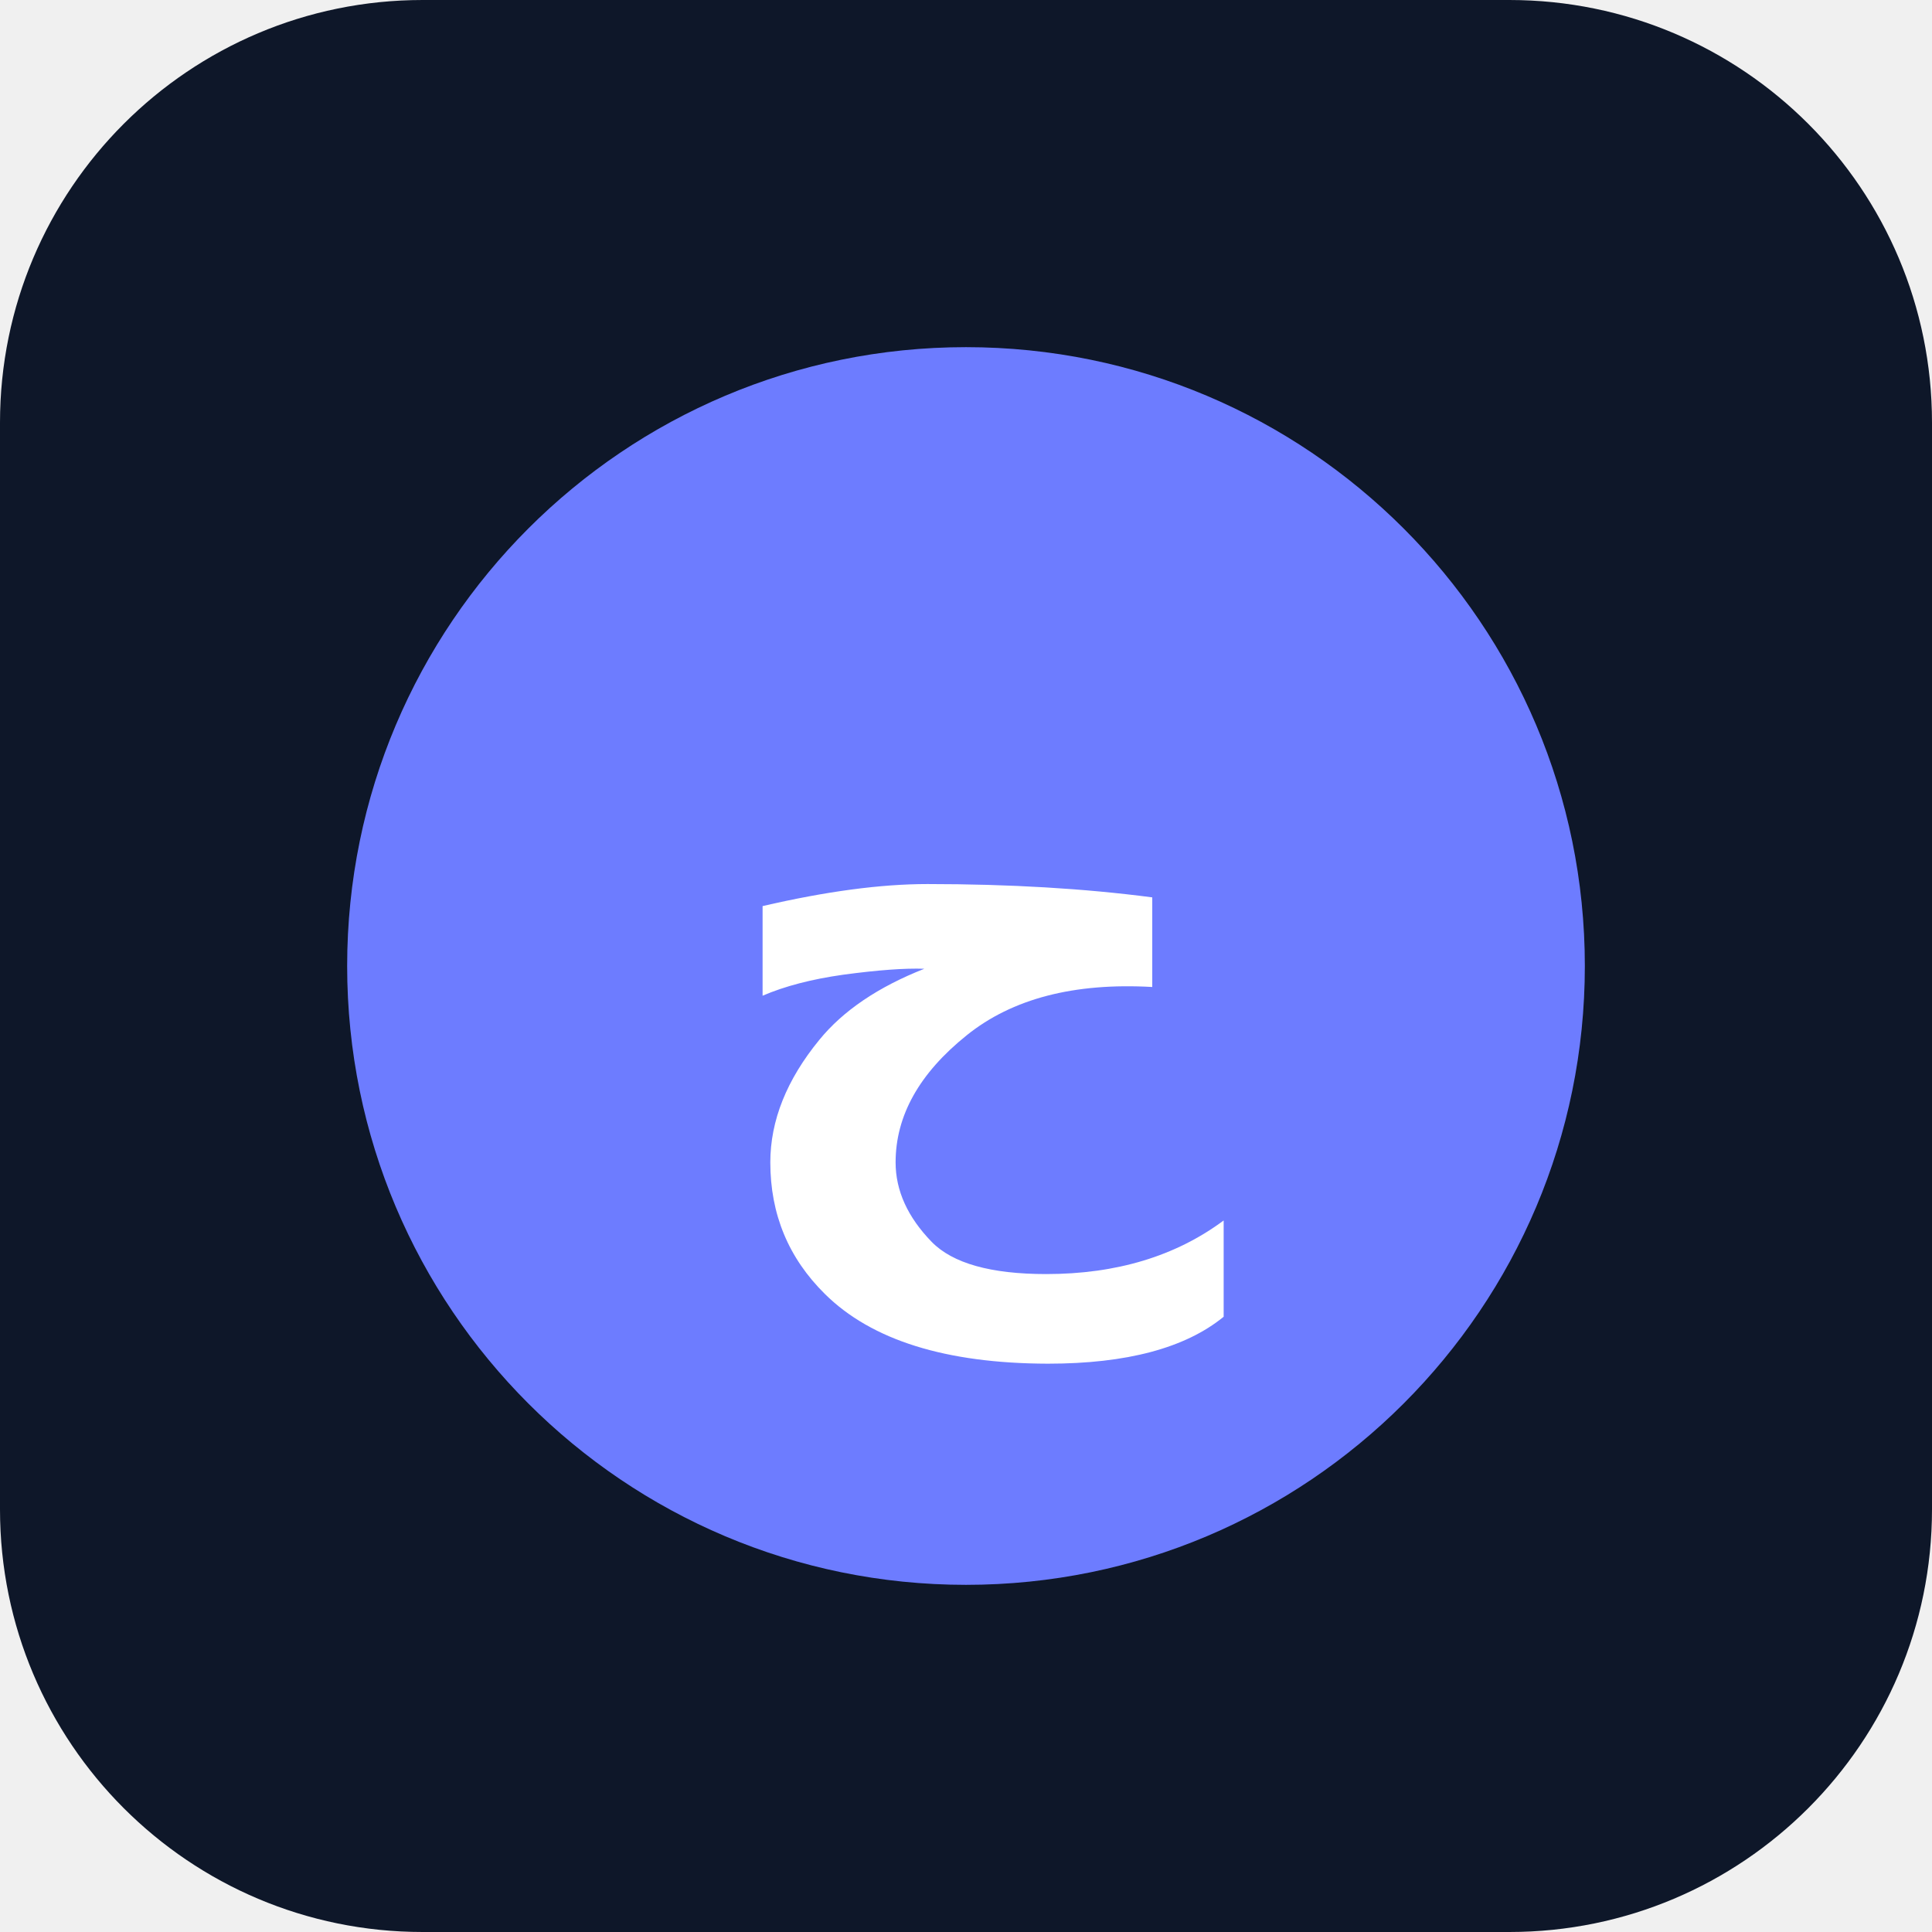
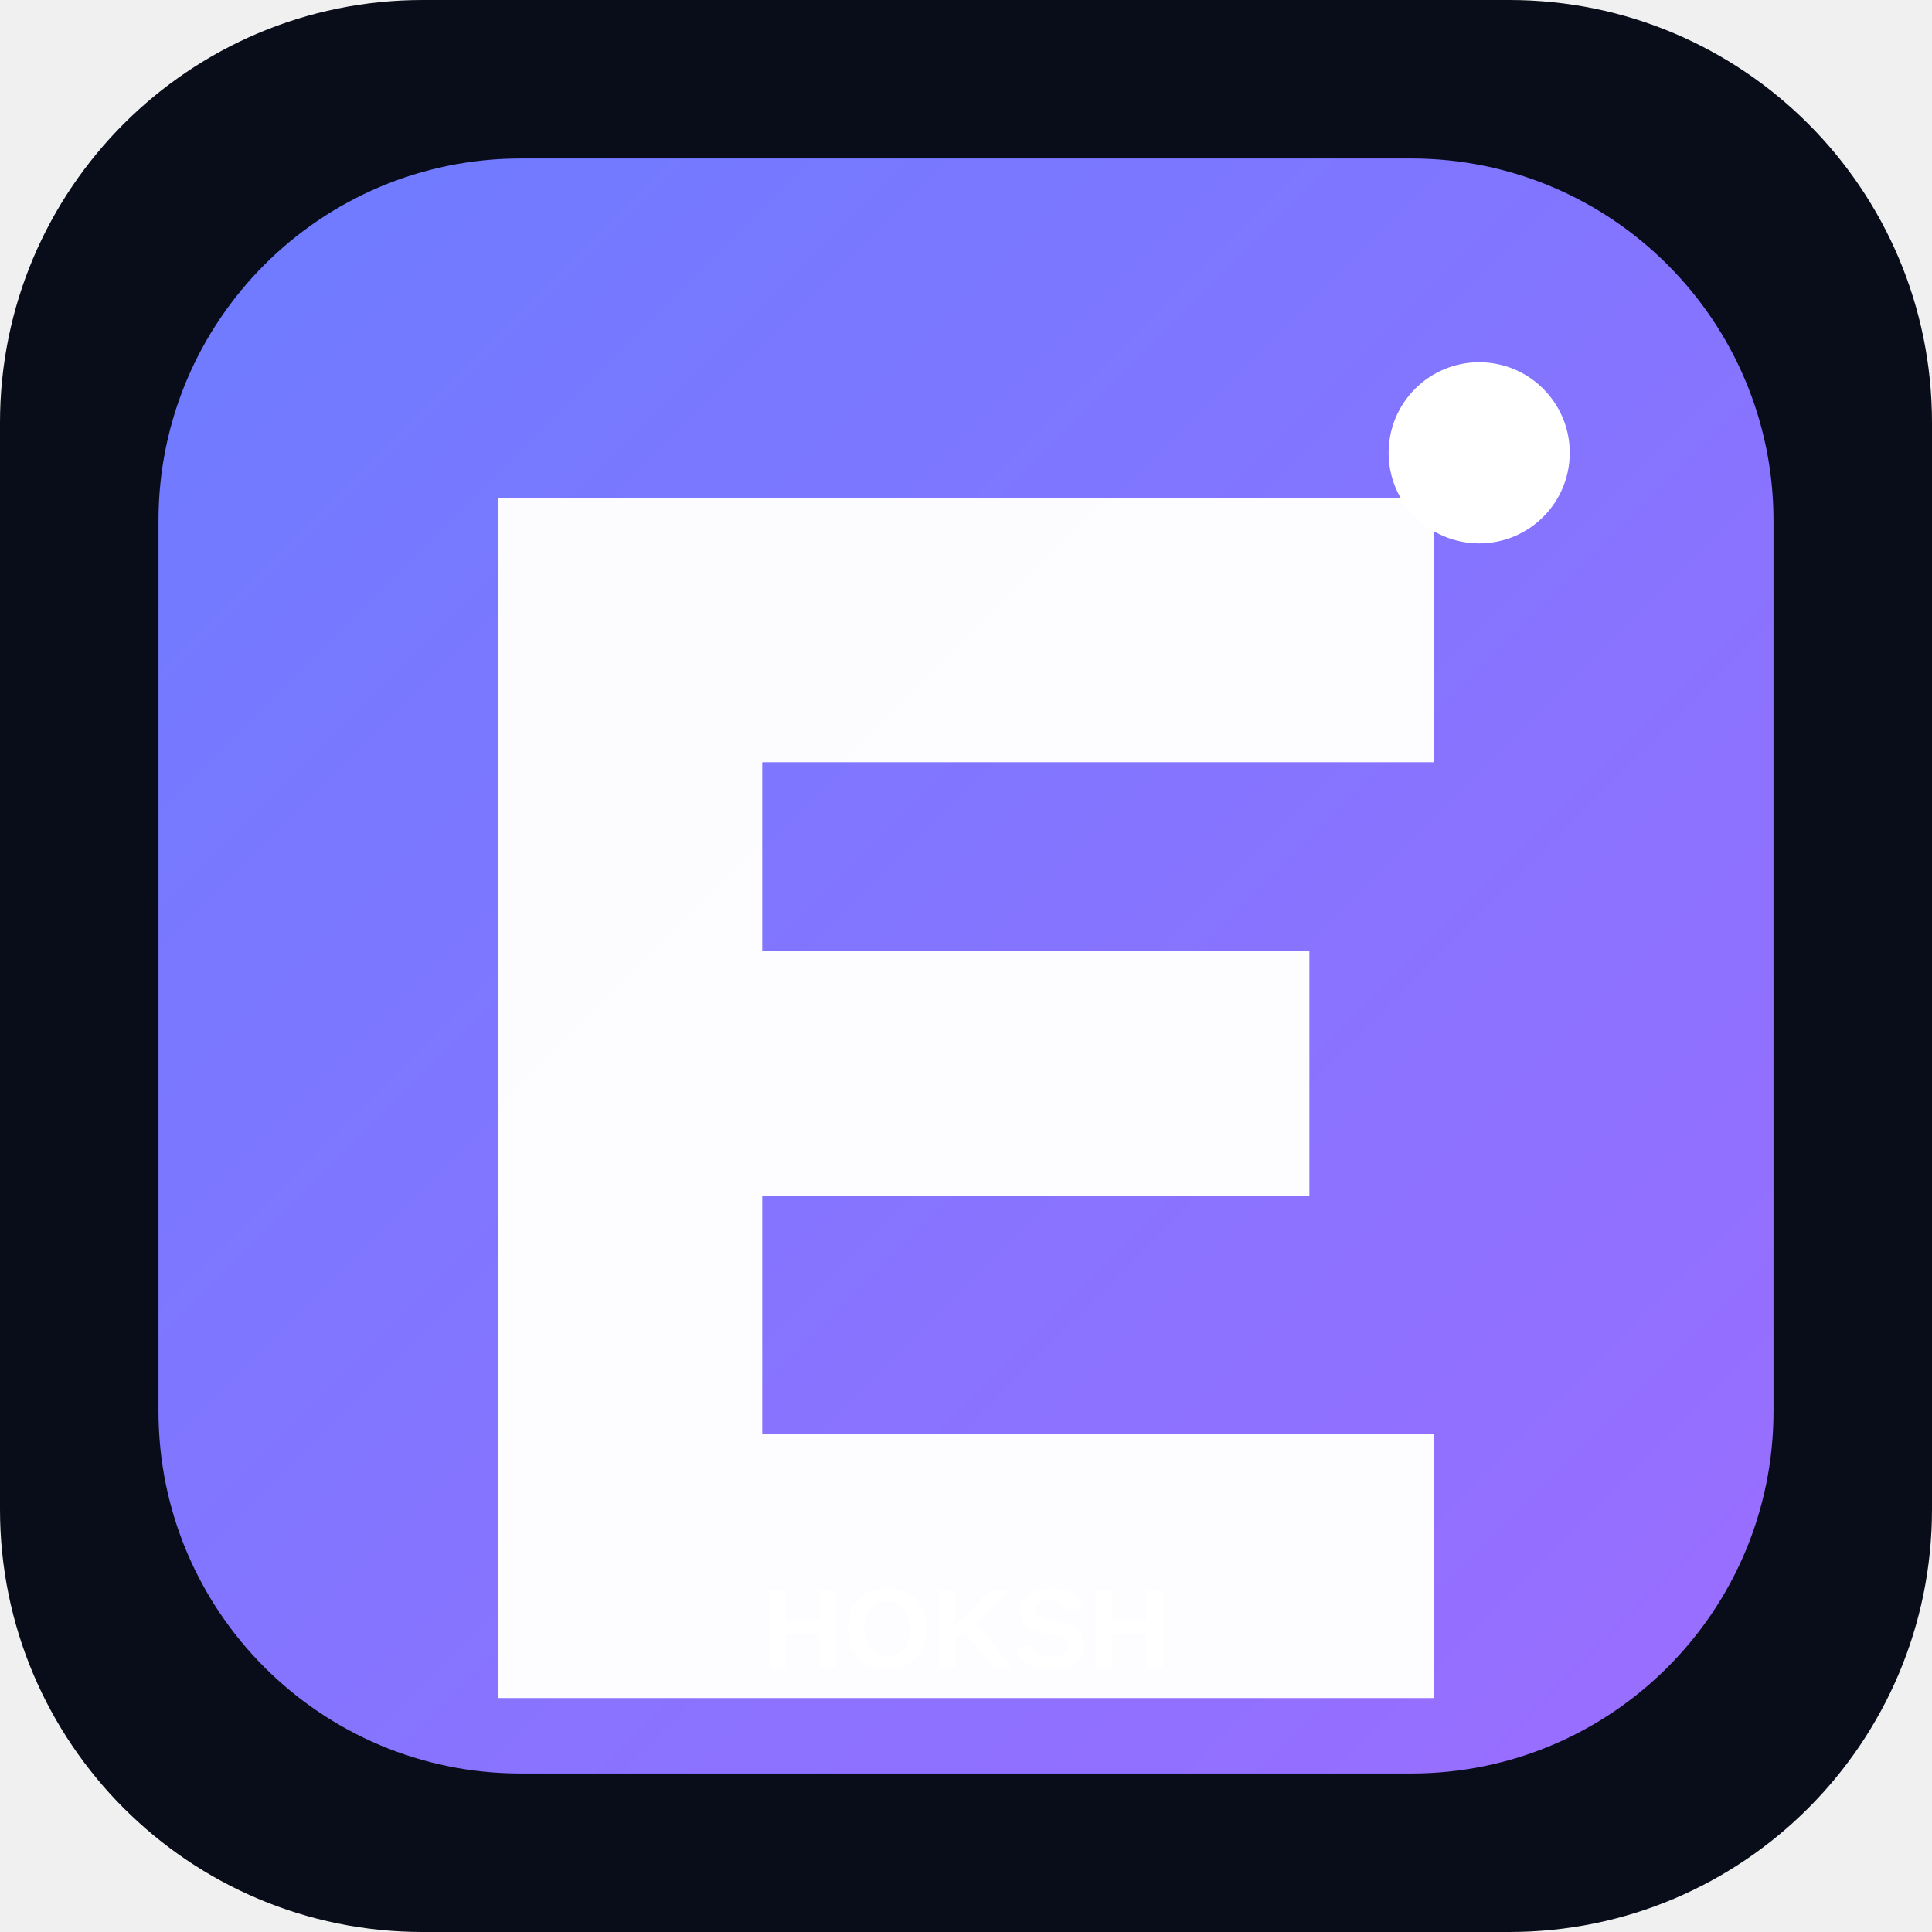
<svg xmlns="http://www.w3.org/2000/svg" viewBox="0 0 512 512">
-   <rect width="512" height="512" rx="112" fill="#0e1729" />
-   <circle cx="256" cy="256" r="164" fill="#6d7cff" />
-   <text x="256" y="315" text-anchor="middle" font-family="Arial,sans-serif" font-size="190" font-weight="900" fill="white">ح</text>
+   <defs>
+     <linearGradient id="g" x1="0" y1="0" x2="1" y2="1">
+       <stop stop-color="#6d7cff" />
+       <stop offset="1" stop-color="#9b6dff" />
+     </linearGradient>
+   </defs>
+   <rect width="512" height="512" rx="112" fill="#080d19" />
+   <rect x="42" y="42" width="428" height="428" rx="96" fill="url(#g)" />
+   <path d="M132 132h248v70H202v50h145v65H202v63h178v70H132z" fill="white" opacity=".98" />
+   <circle cx="392" cy="120" r="24" fill="#fff" />
+   <text x="256" y="442" text-anchor="middle" font-family="Arial,sans-serif" font-size="30" font-weight="800" fill="#fff">HOKSH</text>
</svg>
